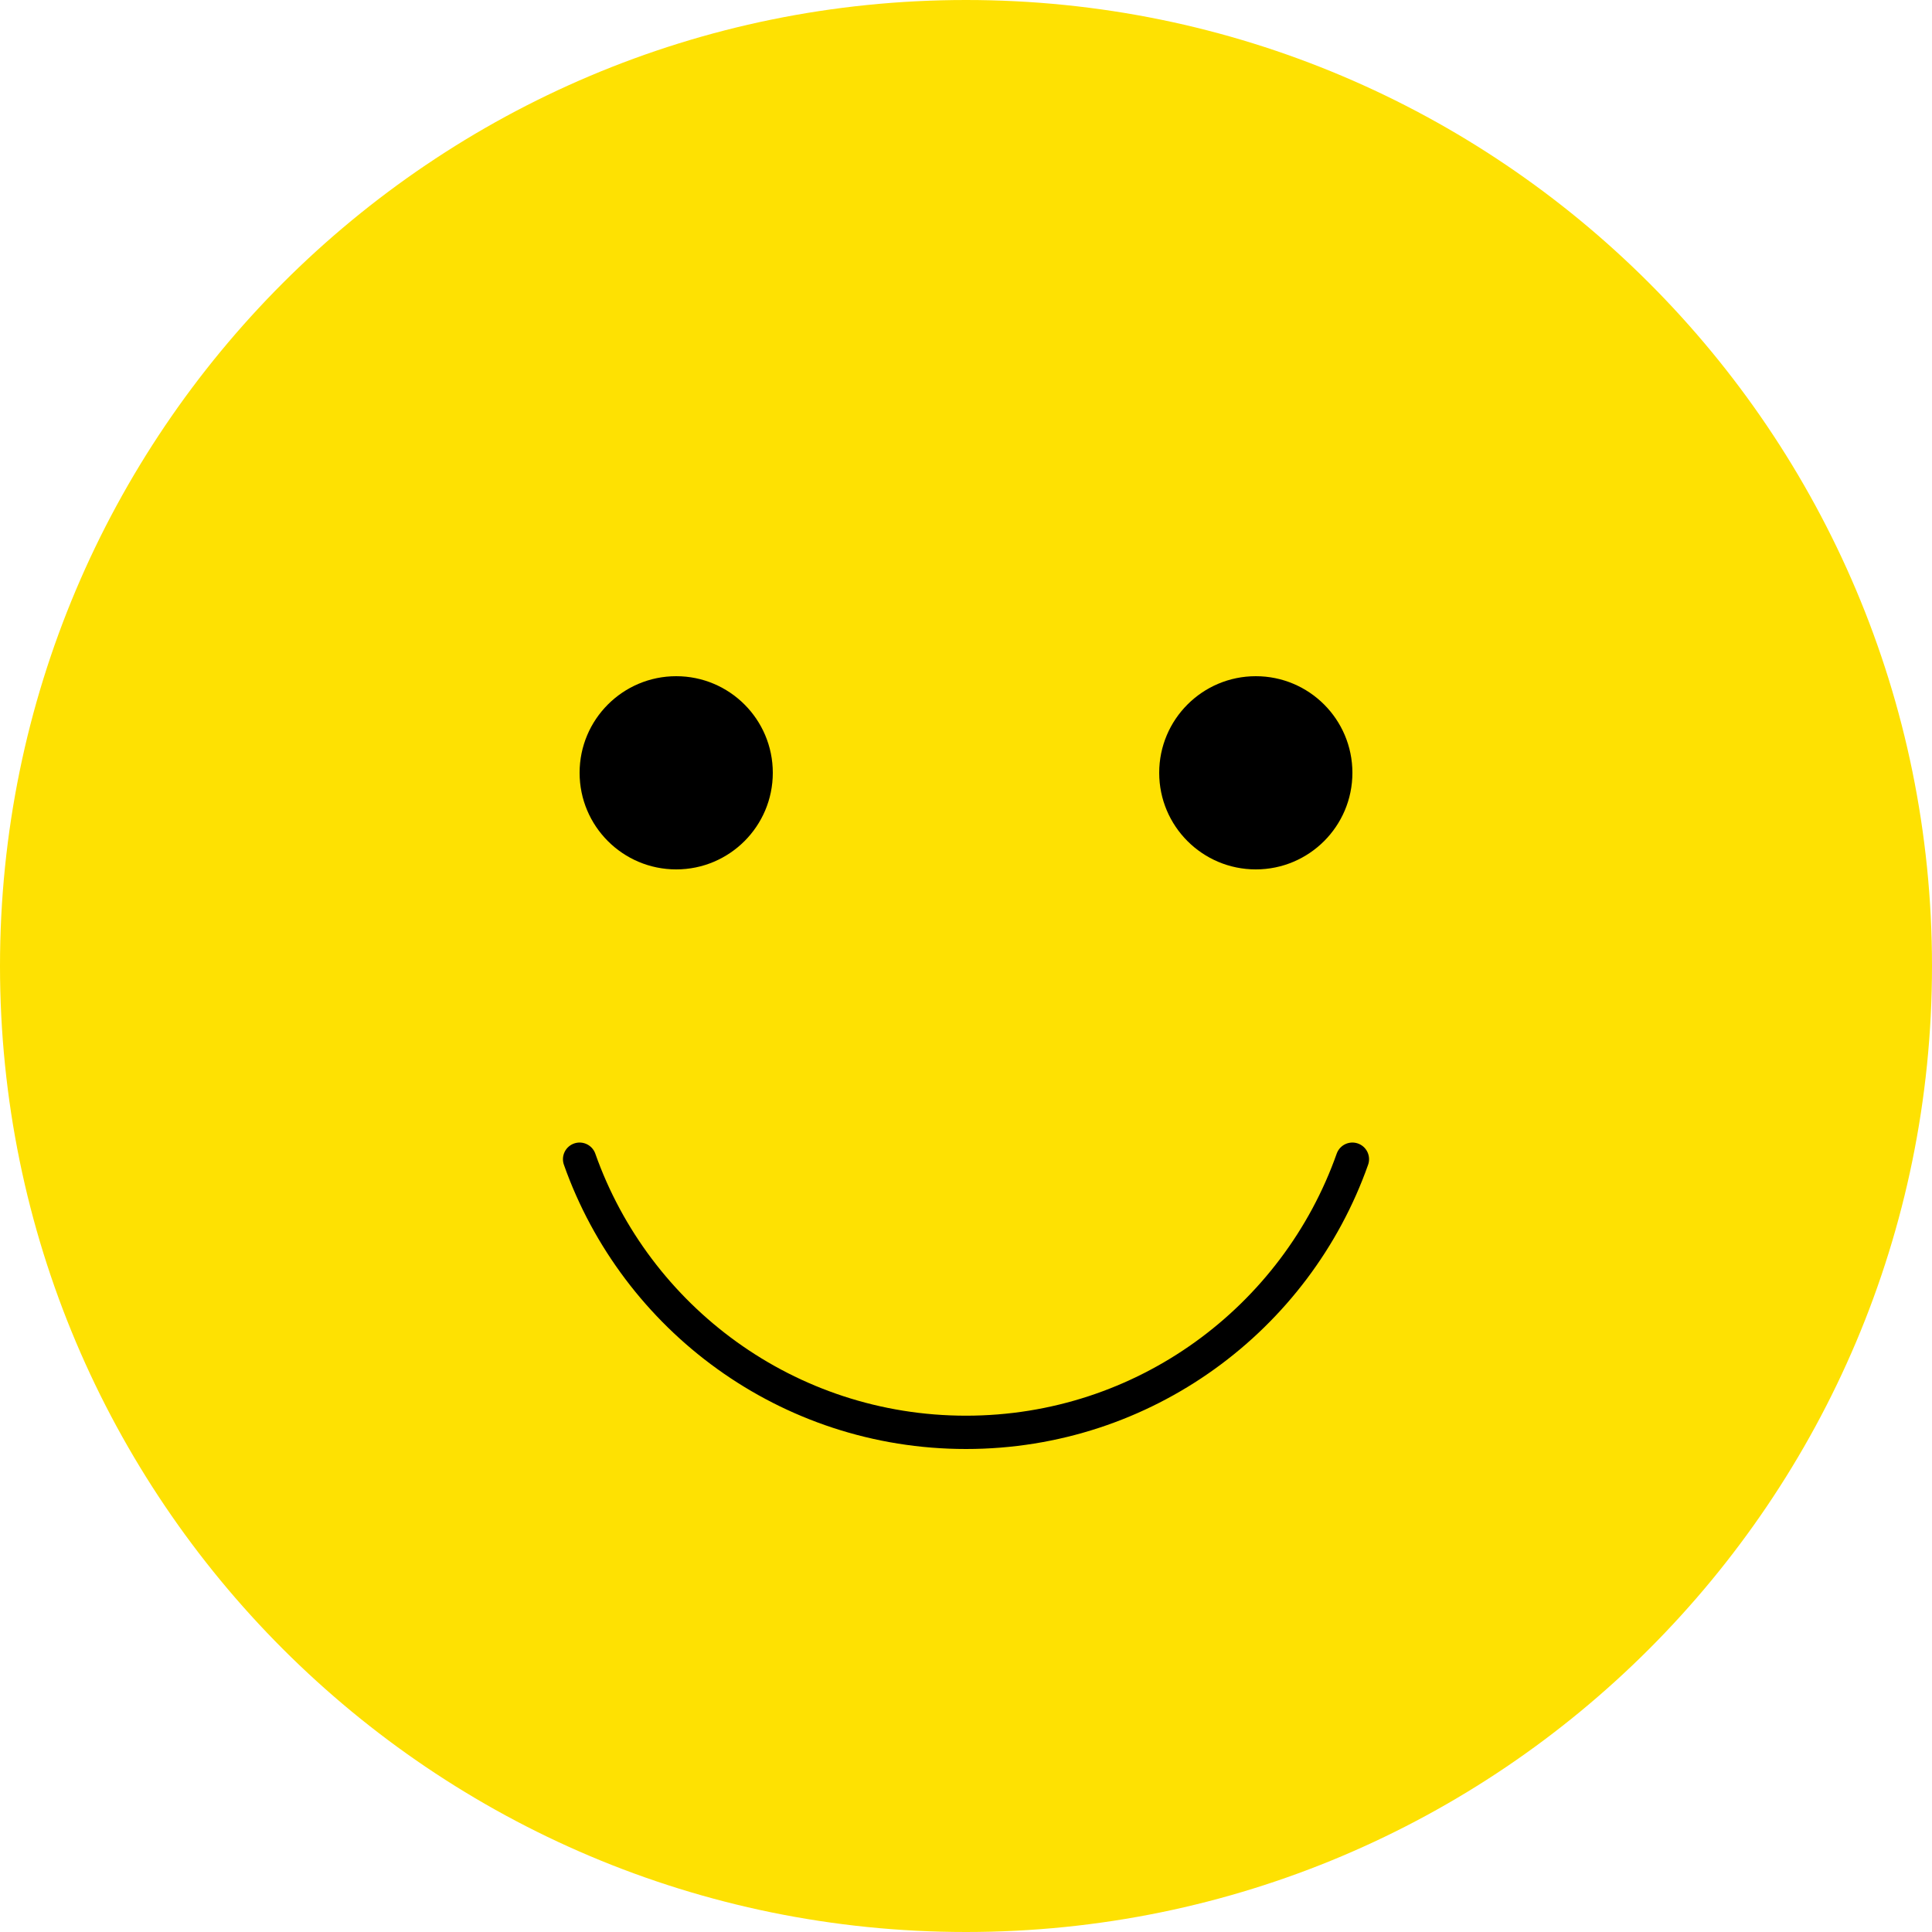
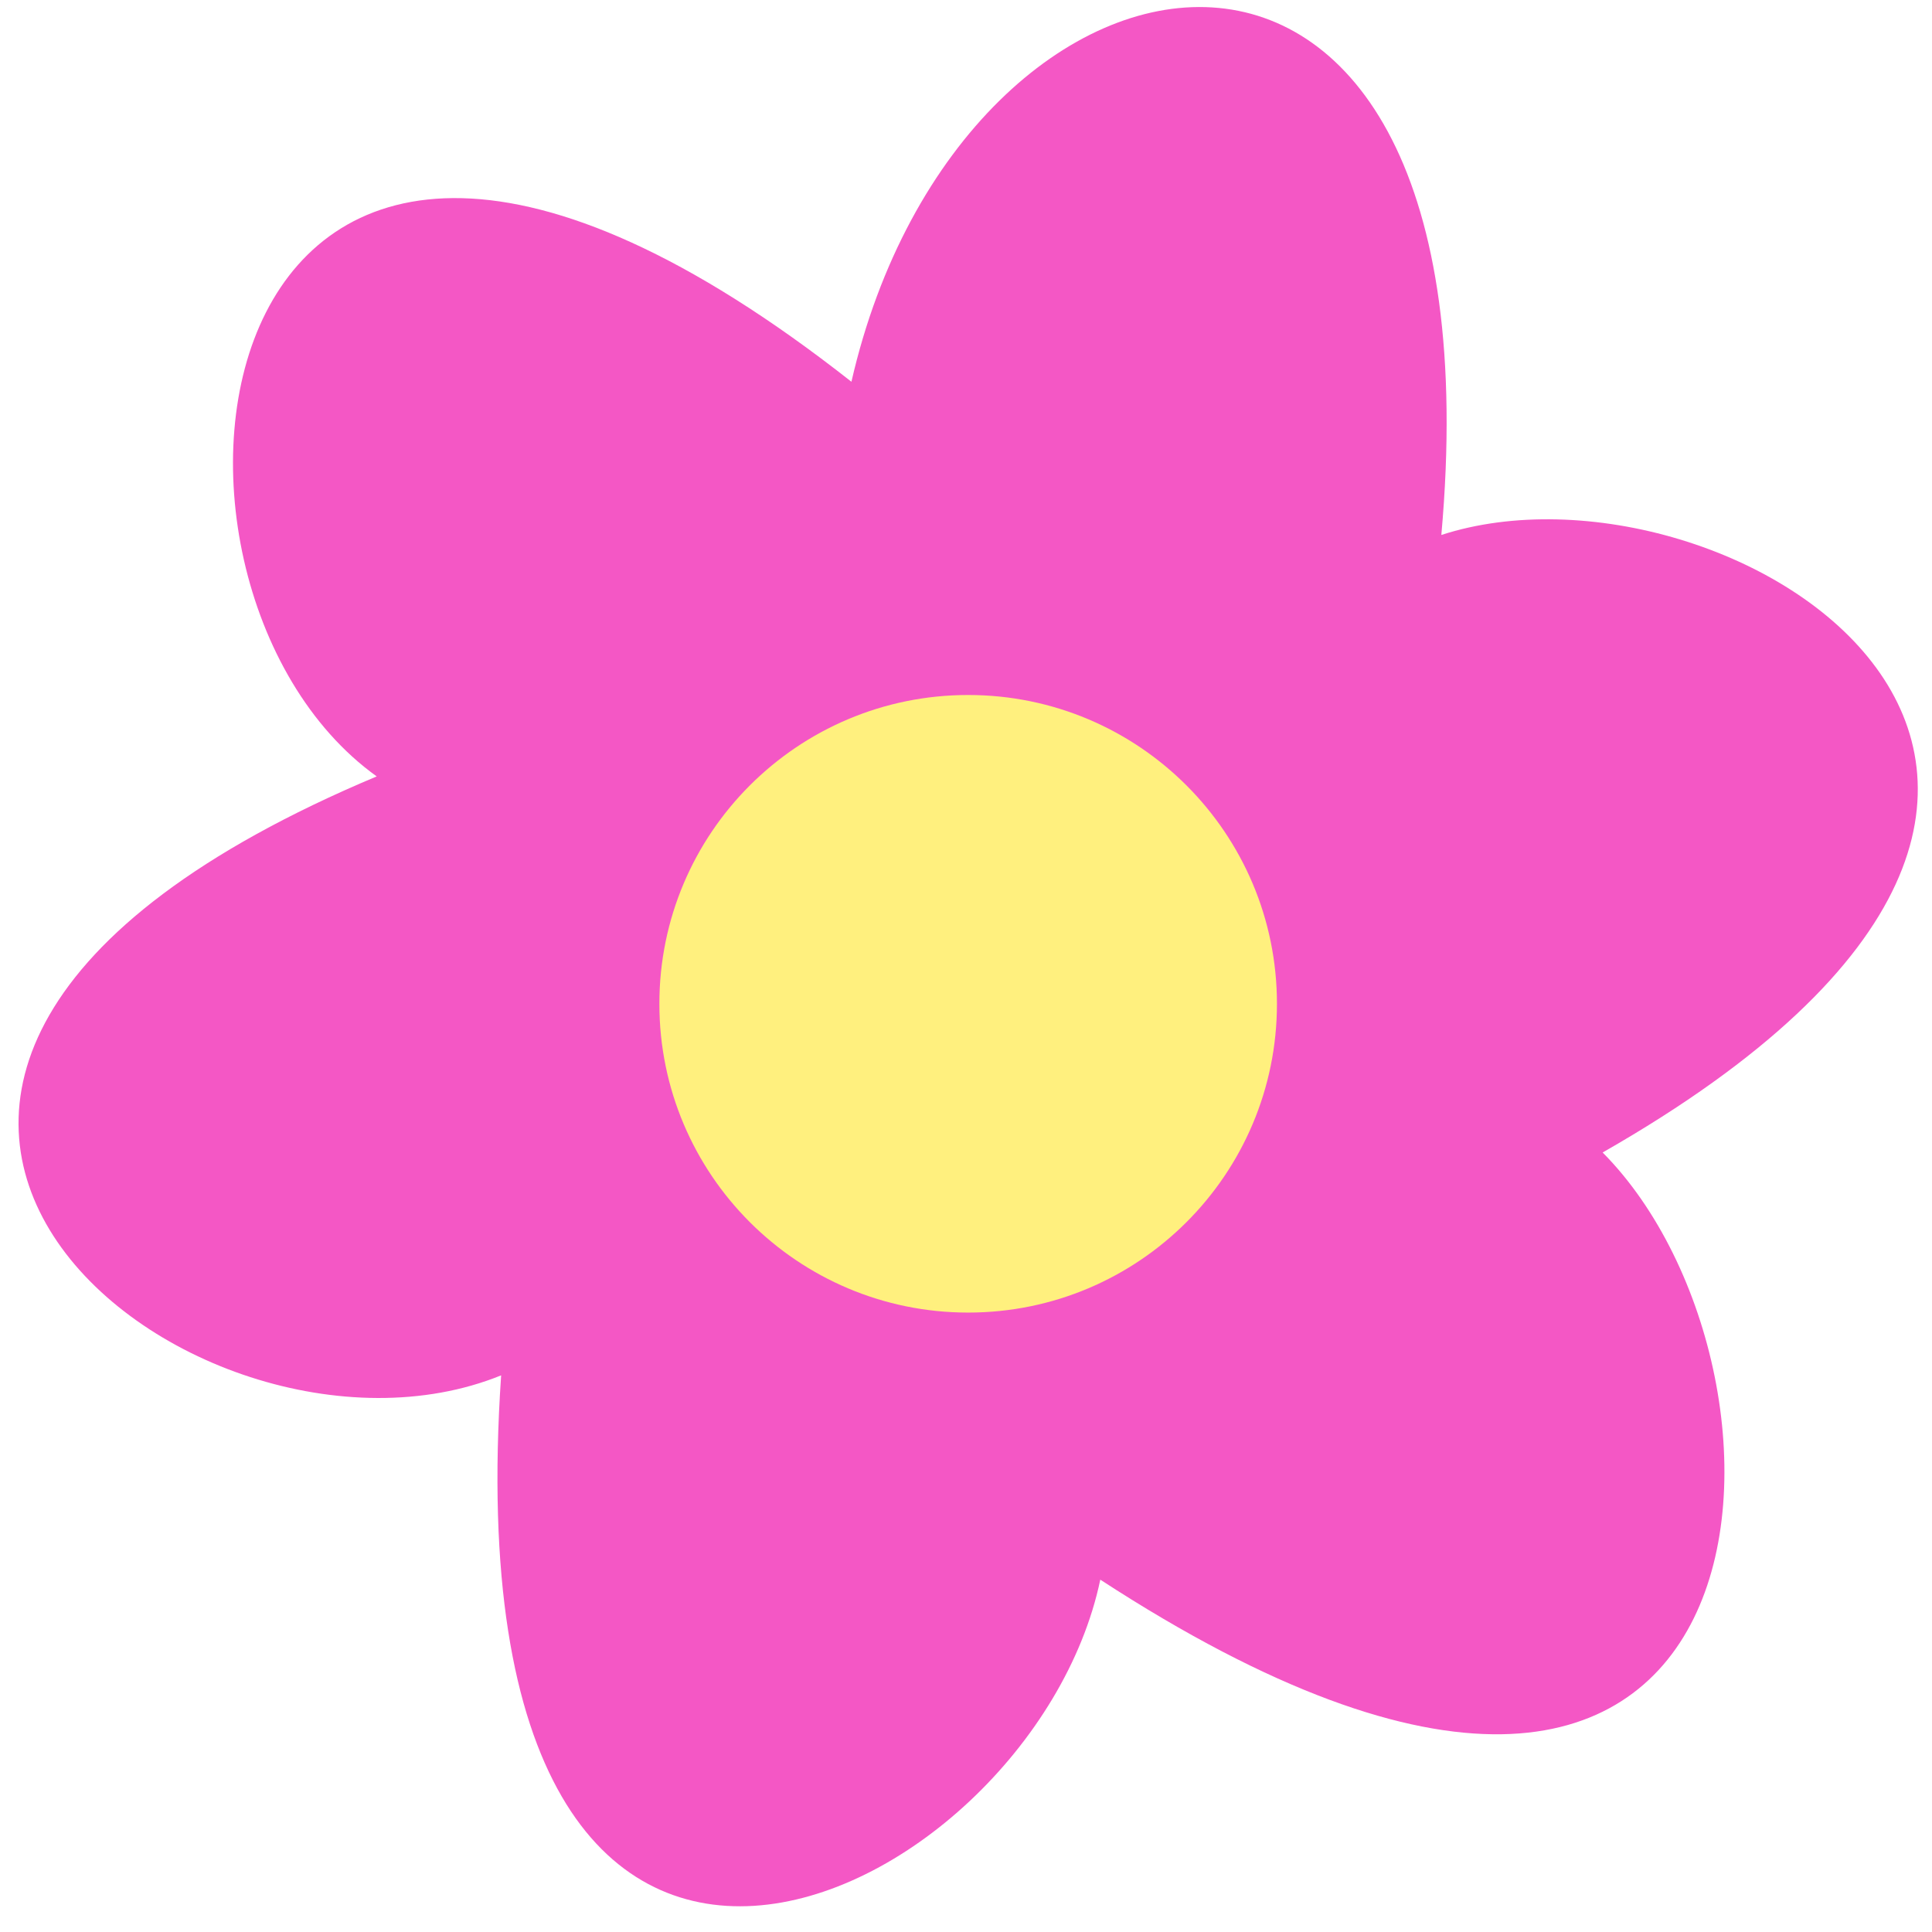
- <svg xmlns="http://www.w3.org/2000/svg" width="58" height="58" viewBox="0 0 58 58" fill="none">
-   <circle cx="29" cy="29" r="29" fill="#FEE102" />
-   <path d="M17.4 34.8C19.088 39.577 23.645 43 29 43C34.355 43 38.911 39.577 40.6 34.8" stroke="black" stroke-linecap="round" />
-   <circle cx="37.7" cy="23.2" r="2.9" fill="black" />
-   <circle cx="20.3" cy="23.2" r="2.9" fill="black" />
+ <svg xmlns="http://www.w3.org/2000/svg" width="59" height="59" viewBox="0 0 59 59" fill="none">
+   <path d="M44.016 16.337C45.986 -5.64 29.378 -3.088 26.001 11.658C5.959 -4.109 3.201 17.755 11.504 23.71C-10.451 32.927 5.874 45.83 15.304 42.001C13.615 66.815 31.489 58.307 33.601 48.24C54.711 61.994 55.697 42.001 48.942 35.195C69.067 23.71 52.741 13.501 44.016 16.337Z" fill="#F457C5" />
+   <circle cx="29.566" cy="30.654" r="9.43" fill="#FFF07E" />
</svg>
